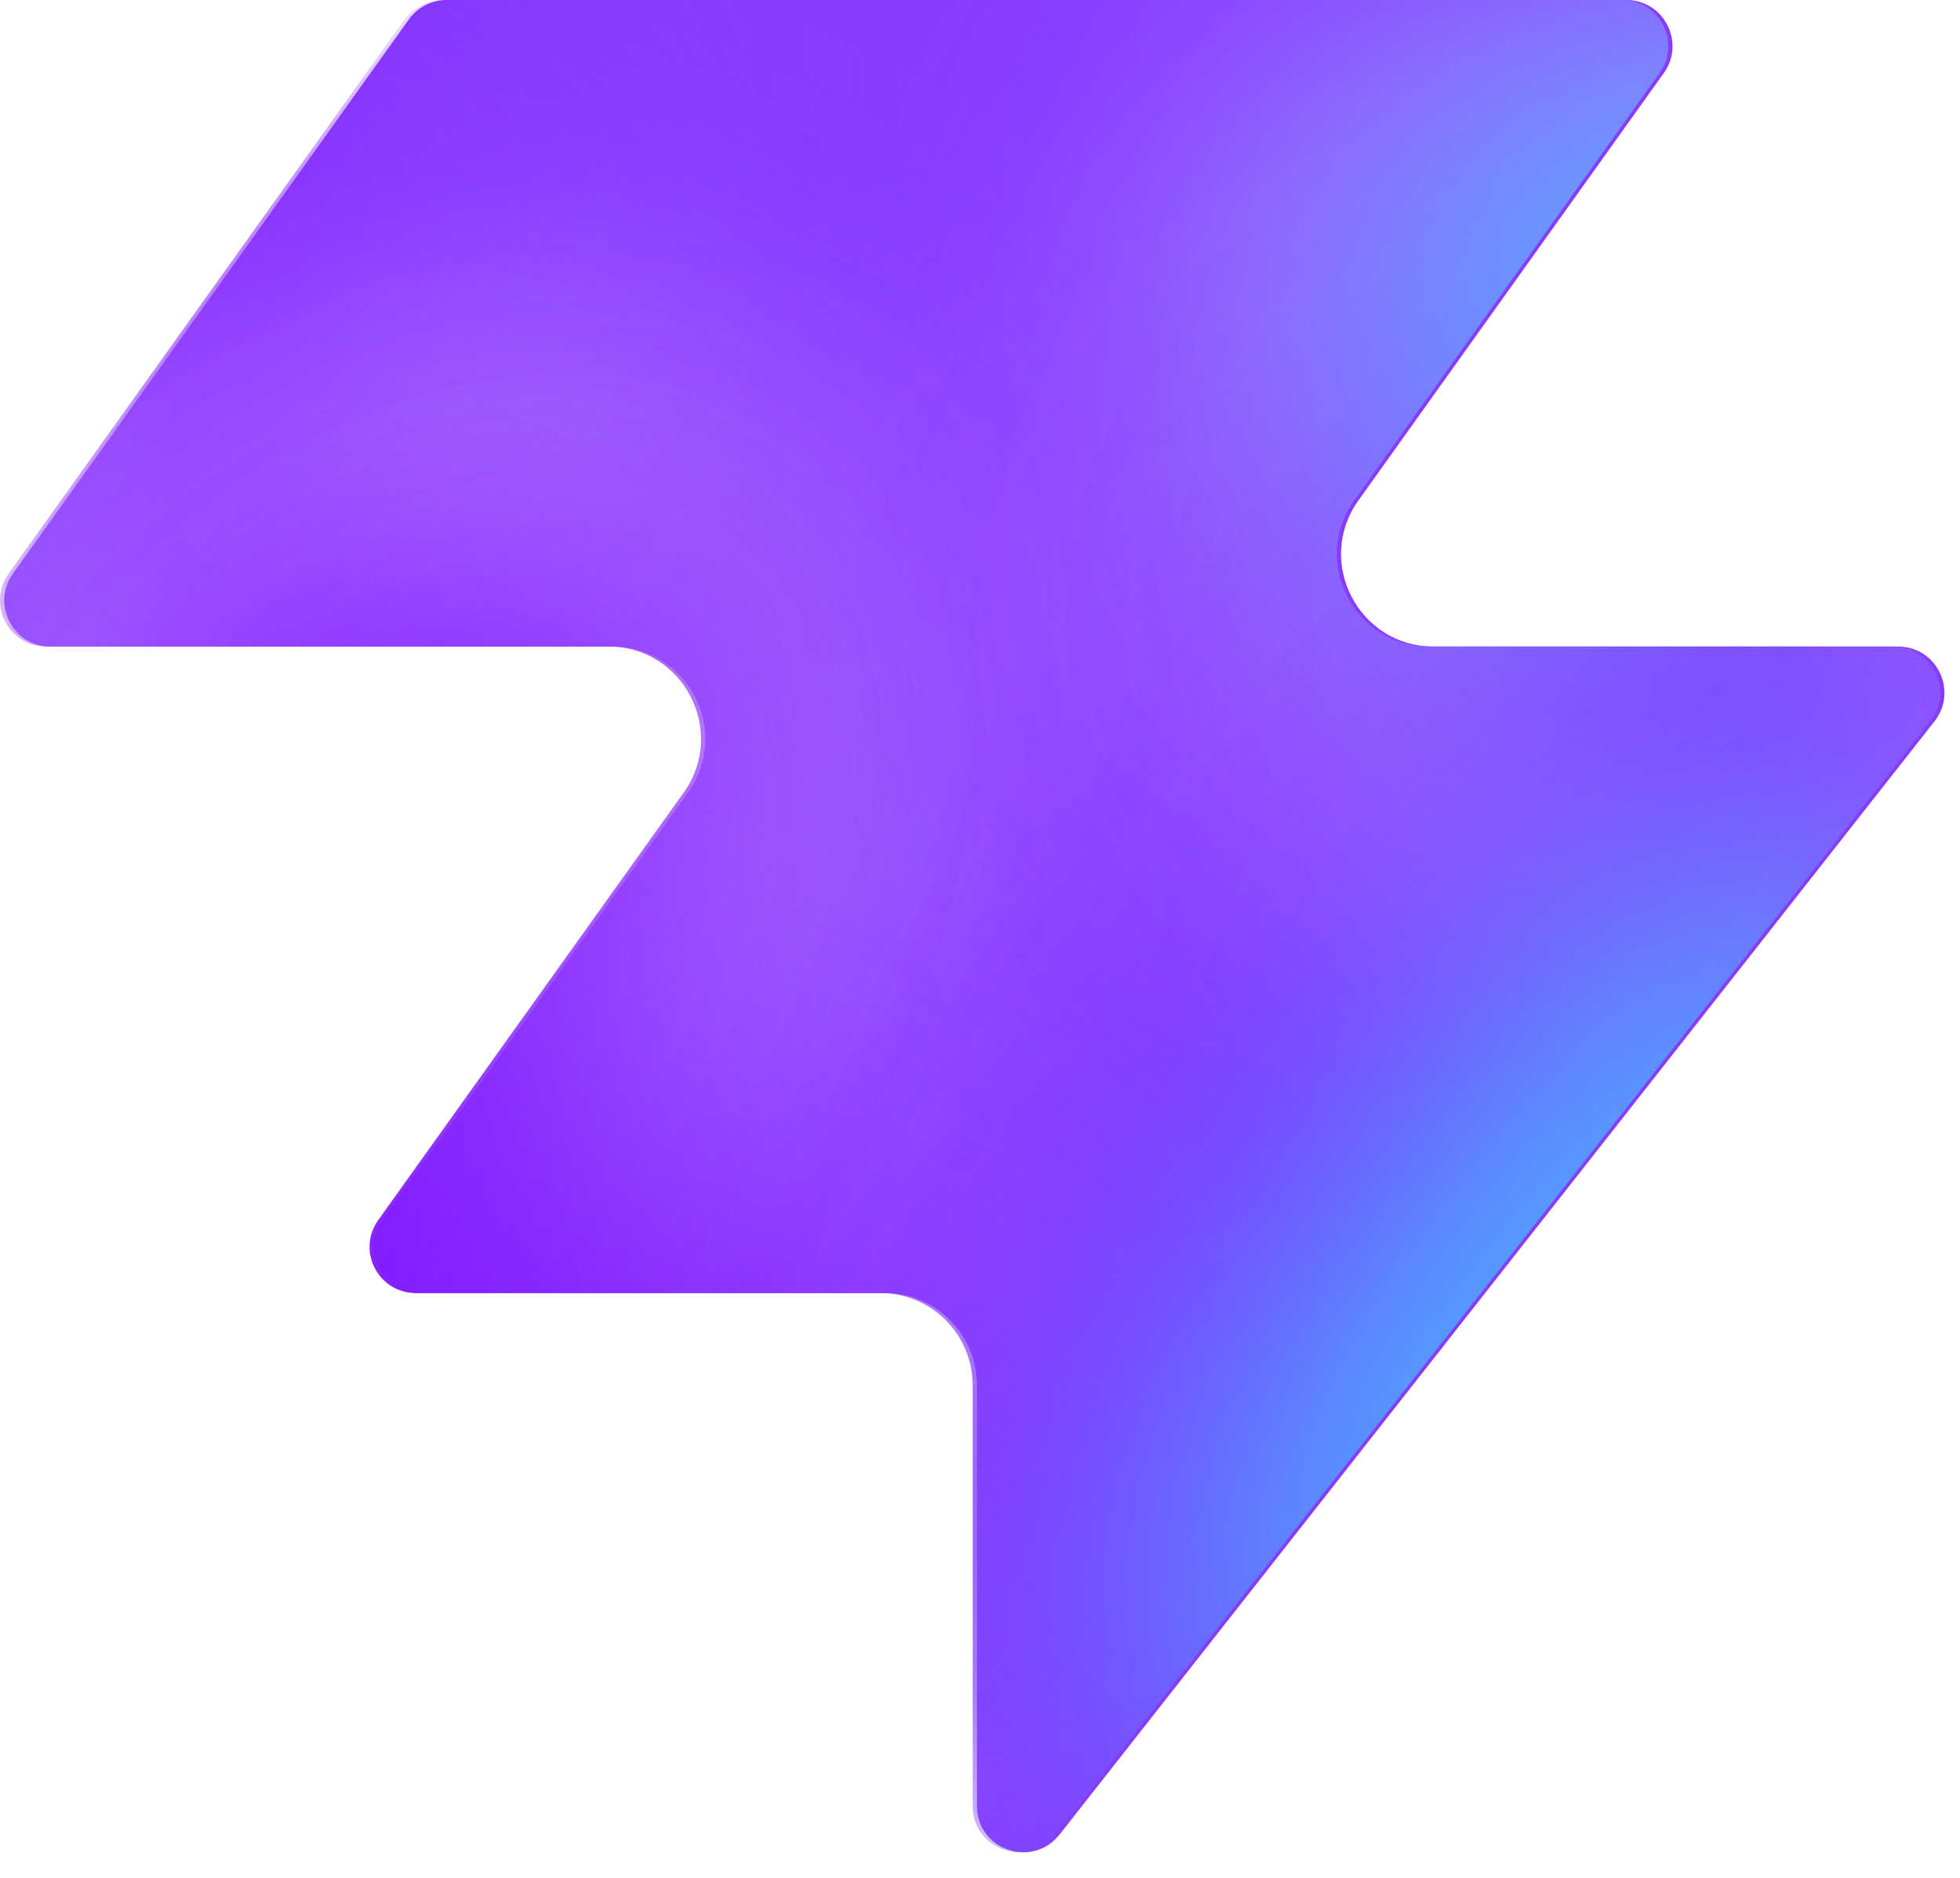
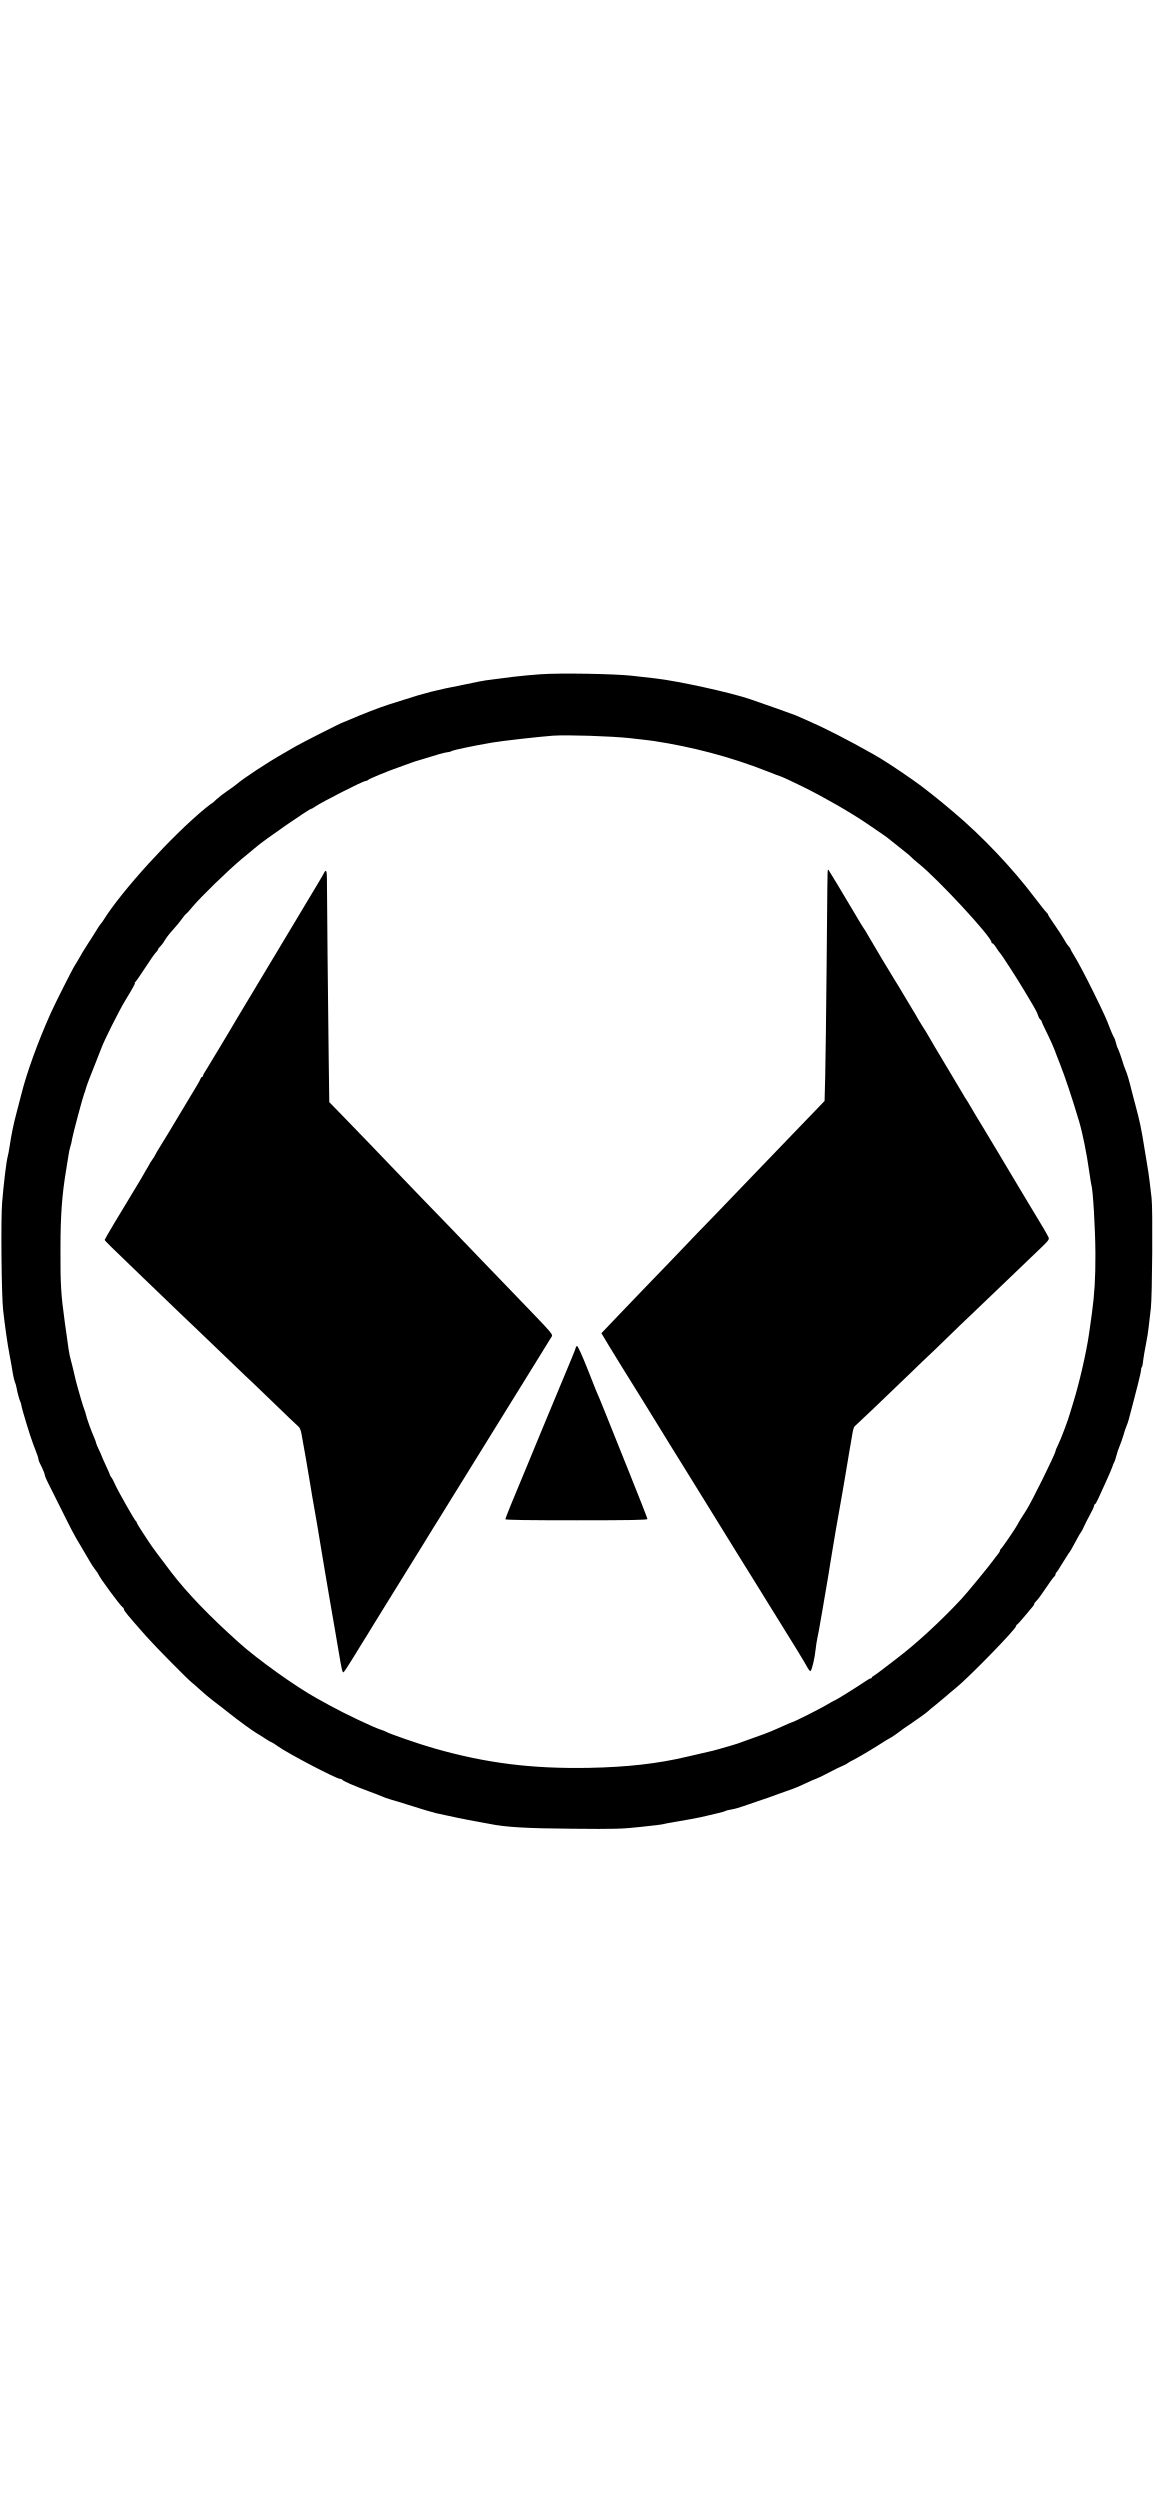
- <svg xmlns="http://www.w3.org/2000/svg" width="48" height="46" fill="none" viewBox="0 0 48 46">
-   <path fill="#863bff" d="M25.946 44.938c-.664.845-2.021.375-2.021-.698V33.937a2.26 2.26 0 0 0-2.262-2.262H10.287c-.92 0-1.456-1.04-.92-1.788l7.48-10.471c1.07-1.497 0-3.578-1.842-3.578H1.237c-.92 0-1.456-1.04-.92-1.788L10.013.474c.214-.297.556-.474.92-.474h28.894c.92 0 1.456 1.04.92 1.788l-7.48 10.471c-1.07 1.498 0 3.579 1.842 3.579h11.377c.943 0 1.473 1.088.89 1.83L25.947 44.94z" style="fill:#863bff;fill:color(display-p3 .525 .23 1);fill-opacity:1" />
-   <mask id="a" width="48" height="46" x="0" y="0" maskUnits="userSpaceOnUse" style="mask-type:alpha">
-     <path fill="#000" d="M25.842 44.938c-.664.844-2.021.375-2.021-.698V33.937a2.26 2.26 0 0 0-2.262-2.262H10.183c-.92 0-1.456-1.04-.92-1.788l7.48-10.471c1.07-1.498 0-3.579-1.842-3.579H1.133c-.92 0-1.456-1.04-.92-1.787L9.91.473c.214-.297.556-.474.92-.474h28.894c.92 0 1.456 1.04.92 1.788l-7.48 10.471c-1.07 1.498 0 3.578 1.842 3.578h11.377c.943 0 1.473 1.088.89 1.832L25.843 44.94z" style="fill:#000;fill-opacity:1" />
-   </mask>
-   <g mask="url(#a)">
-     <g filter="url(#b)">
-       <ellipse cx="5.508" cy="14.704" fill="#ede6ff" rx="5.508" ry="14.704" style="fill:#ede6ff;fill:color(display-p3 .927 .903 1);fill-opacity:1" transform="matrix(.00324 1 1 -.00324 -4.47 31.516)" />
-     </g>
-     <g filter="url(#c)">
-       <ellipse cx="10.399" cy="29.851" fill="#ede6ff" rx="10.399" ry="29.851" style="fill:#ede6ff;fill:color(display-p3 .927 .903 1);fill-opacity:1" transform="matrix(.00324 1 1 -.00324 -39.328 7.883)" />
-     </g>
-     <g filter="url(#d)">
-       <ellipse cx="5.508" cy="30.487" fill="#7e14ff" rx="5.508" ry="30.487" style="fill:#7e14ff;fill:color(display-p3 .492 .077 1);fill-opacity:1" transform="rotate(89.814 -25.913 -14.639)scale(1 -1)" />
-     </g>
-     <g filter="url(#e)">
-       <ellipse cx="5.508" cy="30.599" fill="#7e14ff" rx="5.508" ry="30.599" style="fill:#7e14ff;fill:color(display-p3 .492 .077 1);fill-opacity:1" transform="rotate(89.814 -32.644 -3.334)scale(1 -1)" />
-     </g>
-     <g filter="url(#f)">
-       <ellipse cx="5.508" cy="30.599" fill="#7e14ff" rx="5.508" ry="30.599" style="fill:#7e14ff;fill:color(display-p3 .492 .077 1);fill-opacity:1" transform="matrix(.00324 1 1 -.00324 -34.34 30.47)" />
-     </g>
-     <g filter="url(#g)">
-       <ellipse cx="14.072" cy="22.078" fill="#ede6ff" rx="14.072" ry="22.078" style="fill:#ede6ff;fill:color(display-p3 .927 .903 1);fill-opacity:1" transform="rotate(93.35 24.506 48.493)scale(-1 1)" />
-     </g>
-     <g filter="url(#h)">
-       <ellipse cx="3.47" cy="21.501" fill="#7e14ff" rx="3.47" ry="21.501" style="fill:#7e14ff;fill:color(display-p3 .492 .077 1);fill-opacity:1" transform="rotate(89.009 28.708 47.59)scale(-1 1)" />
-     </g>
-     <g filter="url(#i)">
-       <ellipse cx="3.47" cy="21.501" fill="#7e14ff" rx="3.47" ry="21.501" style="fill:#7e14ff;fill:color(display-p3 .492 .077 1);fill-opacity:1" transform="rotate(89.009 28.708 47.59)scale(-1 1)" />
-     </g>
-     <g filter="url(#j)">
-       <ellipse cx=".387" cy="8.972" fill="#7e14ff" rx="4.407" ry="29.108" style="fill:#7e14ff;fill:color(display-p3 .492 .077 1);fill-opacity:1" transform="rotate(39.51 .387 8.972)" />
-     </g>
-     <g filter="url(#k)">
-       <ellipse cx="47.523" cy="-6.092" fill="#7e14ff" rx="4.407" ry="29.108" style="fill:#7e14ff;fill:color(display-p3 .492 .077 1);fill-opacity:1" transform="rotate(37.892 47.523 -6.092)" />
-     </g>
-     <g filter="url(#l)">
-       <ellipse cx="41.412" cy="6.333" fill="#47bfff" rx="5.971" ry="9.665" style="fill:#47bfff;fill:color(display-p3 .28 .748 1);fill-opacity:1" transform="rotate(37.892 41.412 6.333)" />
-     </g>
-     <g filter="url(#m)">
-       <ellipse cx="-1.879" cy="38.332" fill="#7e14ff" rx="4.407" ry="29.108" style="fill:#7e14ff;fill:color(display-p3 .492 .077 1);fill-opacity:1" transform="rotate(37.892 -1.88 38.332)" />
-     </g>
-     <g filter="url(#n)">
-       <ellipse cx="-1.879" cy="38.332" fill="#7e14ff" rx="4.407" ry="29.108" style="fill:#7e14ff;fill:color(display-p3 .492 .077 1);fill-opacity:1" transform="rotate(37.892 -1.88 38.332)" />
-     </g>
-     <g filter="url(#o)">
-       <ellipse cx="35.651" cy="29.907" fill="#7e14ff" rx="4.407" ry="29.108" style="fill:#7e14ff;fill:color(display-p3 .492 .077 1);fill-opacity:1" transform="rotate(37.892 35.651 29.907)" />
-     </g>
-     <g filter="url(#p)">
-       <ellipse cx="38.418" cy="32.4" fill="#47bfff" rx="5.971" ry="15.297" style="fill:#47bfff;fill:color(display-p3 .28 .748 1);fill-opacity:1" transform="rotate(37.892 38.418 32.4)" />
-     </g>
+ <svg xmlns="http://www.w3.org/2000/svg" version="1.0" width="1080pt" height="2340pt" viewBox="0 0 1080 2340" preserveAspectRatio="xMidYMid meet">
+   <g transform="translate(0,2340) scale(0.1,-0.1)" fill="#000000" stroke="none">
+     <path d="M5060 17089 c-74 -5 -193 -16 -265 -25 -71 -9 -141 -18 -155 -20 -73 -8 -119 -16 -160 -24 -25 -6 -90 -19 -145 -30 -253 -49 -365 -78 -555 -140 -47 -15 -110 -35 -140 -44 -83 -26 -255 -93 -363 -140 -32 -14 -60 -26 -63 -26 -10 0 -387 -191 -449 -227 -33 -19 -78 -45 -100 -58 -154 -87 -386 -239 -451 -296 -18 -14 -58 -44 -90 -65 -32 -21 -76 -56 -98 -76 -21 -21 -41 -38 -44 -38 -2 0 -27 -19 -56 -42 -316 -259 -791 -780 -961 -1056 -5 -9 -15 -22 -22 -29 -6 -7 -21 -29 -34 -50 -12 -21 -50 -81 -84 -133 -34 -52 -72 -115 -85 -140 -14 -25 -30 -52 -36 -60 -16 -20 -190 -365 -230 -455 -121 -271 -223 -553 -275 -760 -9 -38 -29 -115 -44 -170 -28 -103 -48 -203 -65 -315 -5 -36 -14 -81 -19 -100 -12 -44 -37 -255 -51 -425 -13 -149 -6 -872 9 -1005 18 -159 40 -315 61 -425 12 -60 25 -137 30 -170 6 -33 14 -69 19 -80 5 -11 12 -33 15 -50 7 -44 27 -117 37 -137 5 -10 9 -24 9 -31 0 -19 83 -294 110 -362 42 -108 50 -132 50 -144 0 -7 6 -25 14 -39 23 -43 46 -99 46 -111 0 -6 11 -32 24 -59 14 -26 59 -117 101 -202 42 -85 80 -162 85 -170 5 -8 23 -44 40 -79 18 -36 62 -114 99 -174 36 -60 72 -121 80 -136 8 -14 26 -42 41 -61 15 -19 29 -40 31 -46 11 -31 205 -294 226 -307 7 -4 13 -13 13 -19 0 -15 31 -52 207 -252 86 -97 385 -400 430 -436 15 -12 52 -44 80 -70 29 -27 78 -68 109 -92 32 -24 74 -56 95 -73 114 -90 141 -111 218 -167 46 -33 93 -66 105 -72 11 -6 47 -28 78 -49 31 -20 60 -37 64 -37 3 0 27 -15 53 -34 91 -66 549 -306 584 -306 8 0 17 -3 19 -7 5 -12 117 -61 248 -109 41 -15 94 -35 117 -45 23 -11 66 -26 95 -34 29 -8 96 -28 148 -45 152 -48 222 -69 270 -81 94 -22 308 -66 380 -78 41 -7 95 -17 120 -22 148 -31 349 -43 780 -46 403 -4 464 -2 645 18 110 11 203 23 207 26 4 2 47 10 95 18 129 21 240 42 308 59 33 8 83 20 110 26 28 6 57 15 65 19 9 5 36 12 60 15 25 4 74 18 110 31 36 12 106 36 155 53 50 16 128 44 175 62 47 17 100 36 119 42 18 5 74 29 125 53 50 23 100 46 112 49 11 3 62 28 113 55 50 27 106 54 122 60 16 6 43 19 58 31 16 11 32 20 35 20 6 0 173 97 235 137 75 48 115 73 131 80 8 4 39 25 69 47 29 23 72 53 95 68 22 14 46 30 51 35 6 4 33 23 60 42 28 19 57 42 67 50 9 9 44 39 79 66 35 28 78 64 96 80 18 17 58 50 89 75 117 94 564 552 564 579 0 5 6 14 13 18 7 4 38 40 70 78 32 39 64 77 72 86 8 9 15 20 15 26 0 5 10 18 21 29 12 10 50 62 85 115 35 53 71 102 79 109 8 7 15 18 15 25 0 8 3 15 8 17 4 2 27 37 51 78 25 41 52 84 60 95 18 23 31 45 79 135 19 36 37 67 41 70 4 3 15 25 26 50 11 25 37 75 57 112 21 37 38 74 38 83 0 8 4 15 8 15 5 0 20 26 34 58 15 31 49 107 76 167 28 61 53 121 57 135 4 14 11 30 15 35 4 6 12 32 19 58 6 27 20 68 30 90 10 23 26 69 36 102 9 33 23 74 30 90 13 30 21 58 56 195 10 41 32 127 49 190 16 63 30 124 30 136 0 11 3 24 7 27 3 4 8 17 9 30 4 43 24 162 34 207 6 25 15 86 21 135 5 50 15 131 21 180 13 109 19 932 7 1030 -5 39 -13 111 -19 160 -6 50 -16 117 -22 150 -5 33 -16 98 -24 145 -29 187 -47 271 -86 415 -11 39 -26 95 -33 125 -24 100 -46 175 -61 207 -8 17 -23 62 -34 100 -12 37 -27 79 -34 93 -8 14 -17 41 -21 60 -4 19 -13 44 -21 55 -7 11 -24 52 -39 90 -29 77 -45 114 -146 320 -79 160 -153 301 -192 362 -15 24 -27 46 -27 50 0 3 -7 15 -17 25 -9 10 -21 27 -27 37 -31 55 -75 123 -118 184 -26 37 -48 71 -48 76 0 5 -7 14 -15 21 -8 6 -59 71 -114 143 -208 275 -486 568 -757 797 -144 122 -283 233 -380 300 -165 115 -277 188 -374 243 -239 135 -457 246 -614 314 -44 19 -94 40 -110 48 -27 11 -284 103 -426 151 -181 62 -674 170 -885 194 -49 6 -148 17 -220 25 -161 18 -673 27 -855 14z m835 -598 c105 -12 204 -23 220 -26 365 -55 727 -151 1057 -281 75 -30 140 -54 143 -54 4 0 90 -40 192 -90 193 -94 454 -244 608 -349 50 -34 115 -79 145 -99 30 -20 68 -49 85 -64 16 -14 64 -52 105 -84 41 -31 76 -61 78 -65 2 -4 35 -34 74 -65 182 -147 678 -683 678 -733 0 -6 4 -11 10 -11 5 0 22 -19 36 -42 15 -24 30 -45 34 -48 11 -8 172 -258 229 -355 30 -49 68 -115 86 -145 19 -31 37 -68 40 -82 4 -15 13 -32 21 -39 8 -6 14 -15 14 -20 0 -5 23 -55 51 -111 28 -57 59 -125 69 -153 10 -27 32 -86 50 -130 49 -124 116 -325 180 -540 32 -106 73 -310 95 -470 8 -60 18 -116 20 -124 15 -40 37 -416 38 -641 1 -234 -8 -380 -33 -565 -6 -38 -17 -122 -26 -185 -24 -171 -91 -464 -149 -650 -15 -47 -29 -94 -32 -105 -12 -47 -86 -244 -109 -288 -13 -26 -24 -52 -24 -58 0 -24 -228 -486 -276 -558 -36 -55 -71 -111 -80 -131 -15 -30 -148 -225 -156 -228 -4 -2 -8 -9 -8 -15 0 -7 -10 -24 -23 -39 -12 -14 -29 -36 -37 -48 -26 -39 -251 -313 -299 -364 -197 -212 -429 -425 -613 -564 -45 -35 -107 -82 -137 -105 -29 -23 -62 -46 -72 -52 -11 -5 -19 -13 -19 -17 0 -5 -5 -8 -11 -8 -6 0 -29 -13 -52 -29 -77 -52 -262 -168 -279 -174 -9 -3 -45 -23 -80 -44 -59 -36 -312 -163 -324 -163 -3 0 -31 -12 -62 -26 -31 -14 -66 -30 -77 -34 -11 -5 -40 -18 -65 -28 -25 -11 -88 -34 -140 -52 -52 -18 -108 -38 -125 -45 -16 -7 -61 -22 -100 -33 -38 -11 -95 -27 -125 -36 -30 -9 -75 -20 -100 -25 -25 -6 -110 -25 -190 -44 -273 -65 -559 -97 -915 -104 -534 -10 -962 43 -1446 181 -137 38 -430 140 -454 156 -5 4 -28 13 -50 20 -65 20 -341 151 -473 224 -51 28 -105 58 -120 66 -205 113 -562 368 -740 529 -271 243 -481 461 -628 653 -99 129 -188 250 -209 283 -11 18 -41 64 -68 104 -26 39 -47 75 -47 80 0 5 -4 11 -8 13 -10 4 -172 290 -197 348 -10 25 -25 52 -32 61 -7 8 -13 18 -13 22 0 3 -18 45 -40 92 -22 47 -40 88 -40 91 0 2 -11 27 -25 56 -14 28 -25 56 -25 60 0 5 -7 25 -16 46 -25 55 -75 193 -80 222 -3 14 -9 34 -14 45 -5 11 -21 61 -35 110 -14 50 -29 104 -34 120 -5 17 -17 64 -26 105 -9 41 -24 100 -32 130 -16 59 -20 85 -56 350 -37 270 -42 351 -41 695 0 315 15 507 54 740 6 33 15 89 20 125 5 36 14 76 19 90 5 14 13 45 16 70 7 43 99 388 112 420 4 8 12 33 18 55 12 40 34 97 95 250 18 44 40 100 49 125 27 74 165 349 222 443 73 120 99 167 91 167 -4 0 -2 4 4 8 6 4 47 63 92 132 44 69 90 134 101 145 12 12 21 25 21 29 0 5 8 16 18 25 10 9 31 36 45 61 15 25 50 70 78 100 28 30 64 74 80 97 16 23 35 46 42 50 7 4 32 33 57 63 75 91 338 347 465 452 66 54 127 105 135 112 71 62 495 356 515 356 4 0 19 8 33 19 64 44 450 241 474 241 8 0 18 4 24 10 12 12 179 81 294 121 47 17 94 34 105 38 11 5 61 21 110 35 50 15 119 36 155 47 36 10 73 19 83 19 9 0 25 4 35 10 19 11 206 50 382 80 103 17 433 54 565 64 138 9 542 -4 720 -23z" />
+     <path d="M7748 15254 c-3 -15 -4 -93 -11 -909 -4 -434 -10 -894 -13 -1020 l-6 -230 -101 -105 c-55 -58 -161 -168 -236 -245 -75 -77 -230 -239 -346 -360 -115 -121 -268 -280 -340 -354 -71 -74 -143 -148 -160 -165 -101 -107 -451 -471 -510 -531 -38 -40 -143 -149 -233 -243 l-163 -171 71 -118 c39 -65 88 -145 109 -178 128 -204 333 -537 479 -775 52 -85 120 -195 152 -245 31 -49 108 -173 170 -275 62 -102 189 -306 281 -455 92 -148 184 -297 205 -330 20 -33 53 -87 74 -120 20 -33 78 -125 127 -205 49 -80 123 -199 164 -265 40 -66 84 -138 95 -160 12 -22 26 -39 30 -37 12 4 40 121 48 202 4 36 11 83 16 105 9 40 13 62 49 270 27 154 41 241 52 305 4 30 15 98 24 150 9 52 22 133 30 180 7 47 28 164 45 260 32 181 53 301 70 405 5 33 19 114 30 180 11 66 25 144 30 174 5 30 14 57 19 60 10 7 312 295 526 502 77 75 154 149 170 163 17 15 91 87 165 159 75 73 180 175 236 227 55 52 192 183 304 291 113 109 254 244 315 302 103 98 109 106 98 128 -19 38 -64 115 -143 244 -40 66 -81 134 -90 150 -10 17 -31 53 -48 80 -76 126 -176 294 -197 330 -13 22 -67 112 -120 200 -54 88 -113 187 -132 220 -19 33 -38 65 -43 70 -4 6 -17 26 -27 45 -11 19 -82 139 -158 265 -76 127 -147 246 -157 265 -10 19 -39 67 -64 105 -24 39 -49 79 -54 90 -6 11 -20 36 -33 56 -12 19 -48 80 -81 135 -32 54 -68 115 -81 134 -34 53 -235 389 -263 440 -13 25 -30 52 -37 60 -6 8 -45 71 -85 140 -107 181 -241 404 -246 409 -2 2 -5 0 -6 -5z" />
+     <path d="M3032 15228 c-16 -31 -7 -16 -382 -641 -184 -306 -374 -623 -423 -705 -48 -81 -91 -154 -96 -162 -5 -8 -44 -73 -87 -145 -42 -71 -92 -153 -110 -182 -19 -28 -34 -56 -34 -62 0 -6 -4 -11 -9 -11 -5 0 -11 -8 -14 -17 -4 -10 -16 -34 -29 -55 -13 -20 -68 -112 -123 -205 -83 -140 -219 -365 -256 -423 -5 -8 -12 -22 -16 -30 -3 -8 -16 -28 -28 -45 -12 -16 -25 -37 -28 -45 -4 -8 -18 -33 -32 -55 -13 -22 -31 -53 -40 -70 -10 -16 -41 -68 -69 -115 -134 -219 -276 -458 -276 -465 0 -8 50 -57 360 -355 96 -92 202 -194 235 -226 33 -33 148 -142 255 -244 107 -102 250 -240 320 -307 69 -67 135 -130 147 -141 12 -10 126 -119 252 -241 127 -123 237 -229 246 -235 9 -7 21 -34 26 -62 17 -87 70 -396 84 -484 7 -47 25 -152 40 -235 15 -82 35 -202 45 -265 10 -63 33 -198 50 -300 18 -102 38 -221 45 -265 7 -44 27 -161 45 -260 17 -99 36 -207 41 -240 27 -162 34 -194 45 -187 6 4 42 58 80 120 38 62 81 131 95 155 15 23 58 92 95 154 38 61 87 140 108 175 95 153 224 360 361 583 81 132 157 256 170 275 12 19 61 98 108 175 47 77 104 169 127 205 22 36 97 157 167 270 153 249 251 406 458 740 87 140 165 267 174 282 18 31 43 2 -343 403 -138 143 -291 302 -341 354 -147 154 -380 396 -536 556 -80 83 -188 195 -240 250 -119 125 -337 351 -495 514 l-122 125 -6 460 c-6 464 -16 1484 -16 1629 0 79 -8 94 -28 55z" />
+     <path d="M5390 10789 c0 -9 -38 -102 -200 -489 -27 -63 -87 -209 -135 -325 -47 -115 -106 -257 -130 -315 -117 -278 -195 -471 -195 -480 0 -7 223 -10 665 -10 496 0 665 3 665 12 0 6 -76 201 -169 432 -93 232 -194 484 -225 561 -51 127 -64 158 -85 205 -4 8 -43 106 -86 217 -45 113 -86 203 -92 203 -7 0 -13 -5 -13 -11z" />
  </g>
-   <defs>
-     <filter id="b" width="60.045" height="41.654" x="-19.77" y="16.149" color-interpolation-filters="sRGB" filterUnits="userSpaceOnUse">
-       <feFlood flood-opacity="0" result="BackgroundImageFix" />
-       <feBlend in="SourceGraphic" in2="BackgroundImageFix" result="shape" />
-       <feGaussianBlur result="effect1_foregroundBlur_2002_17158" stdDeviation="7.659" />
-     </filter>
-     <filter id="c" width="90.34" height="51.437" x="-54.613" y="-7.533" color-interpolation-filters="sRGB" filterUnits="userSpaceOnUse">
-       <feFlood flood-opacity="0" result="BackgroundImageFix" />
-       <feBlend in="SourceGraphic" in2="BackgroundImageFix" result="shape" />
-       <feGaussianBlur result="effect1_foregroundBlur_2002_17158" stdDeviation="7.659" />
-     </filter>
-     <filter id="d" width="79.355" height="29.4" x="-49.64" y="2.03" color-interpolation-filters="sRGB" filterUnits="userSpaceOnUse">
-       <feFlood flood-opacity="0" result="BackgroundImageFix" />
-       <feBlend in="SourceGraphic" in2="BackgroundImageFix" result="shape" />
-       <feGaussianBlur result="effect1_foregroundBlur_2002_17158" stdDeviation="4.596" />
-     </filter>
-     <filter id="e" width="79.579" height="29.4" x="-45.045" y="20.029" color-interpolation-filters="sRGB" filterUnits="userSpaceOnUse">
-       <feFlood flood-opacity="0" result="BackgroundImageFix" />
-       <feBlend in="SourceGraphic" in2="BackgroundImageFix" result="shape" />
-       <feGaussianBlur result="effect1_foregroundBlur_2002_17158" stdDeviation="4.596" />
-     </filter>
-     <filter id="f" width="79.579" height="29.4" x="-43.513" y="21.178" color-interpolation-filters="sRGB" filterUnits="userSpaceOnUse">
-       <feFlood flood-opacity="0" result="BackgroundImageFix" />
-       <feBlend in="SourceGraphic" in2="BackgroundImageFix" result="shape" />
-       <feGaussianBlur result="effect1_foregroundBlur_2002_17158" stdDeviation="4.596" />
-     </filter>
-     <filter id="g" width="74.749" height="58.852" x="15.756" y="-17.901" color-interpolation-filters="sRGB" filterUnits="userSpaceOnUse">
-       <feFlood flood-opacity="0" result="BackgroundImageFix" />
-       <feBlend in="SourceGraphic" in2="BackgroundImageFix" result="shape" />
-       <feGaussianBlur result="effect1_foregroundBlur_2002_17158" stdDeviation="7.659" />
-     </filter>
-     <filter id="h" width="61.377" height="25.362" x="23.548" y="2.284" color-interpolation-filters="sRGB" filterUnits="userSpaceOnUse">
-       <feFlood flood-opacity="0" result="BackgroundImageFix" />
-       <feBlend in="SourceGraphic" in2="BackgroundImageFix" result="shape" />
-       <feGaussianBlur result="effect1_foregroundBlur_2002_17158" stdDeviation="4.596" />
-     </filter>
-     <filter id="i" width="61.377" height="25.362" x="23.548" y="2.284" color-interpolation-filters="sRGB" filterUnits="userSpaceOnUse">
-       <feFlood flood-opacity="0" result="BackgroundImageFix" />
-       <feBlend in="SourceGraphic" in2="BackgroundImageFix" result="shape" />
-       <feGaussianBlur result="effect1_foregroundBlur_2002_17158" stdDeviation="4.596" />
-     </filter>
-     <filter id="j" width="56.045" height="63.649" x="-27.636" y="-22.853" color-interpolation-filters="sRGB" filterUnits="userSpaceOnUse">
-       <feFlood flood-opacity="0" result="BackgroundImageFix" />
-       <feBlend in="SourceGraphic" in2="BackgroundImageFix" result="shape" />
-       <feGaussianBlur result="effect1_foregroundBlur_2002_17158" stdDeviation="4.596" />
-     </filter>
-     <filter id="k" width="54.814" height="64.646" x="20.116" y="-38.415" color-interpolation-filters="sRGB" filterUnits="userSpaceOnUse">
-       <feFlood flood-opacity="0" result="BackgroundImageFix" />
-       <feBlend in="SourceGraphic" in2="BackgroundImageFix" result="shape" />
-       <feGaussianBlur result="effect1_foregroundBlur_2002_17158" stdDeviation="4.596" />
-     </filter>
-     <filter id="l" width="33.541" height="35.313" x="24.641" y="-11.323" color-interpolation-filters="sRGB" filterUnits="userSpaceOnUse">
-       <feFlood flood-opacity="0" result="BackgroundImageFix" />
-       <feBlend in="SourceGraphic" in2="BackgroundImageFix" result="shape" />
-       <feGaussianBlur result="effect1_foregroundBlur_2002_17158" stdDeviation="4.596" />
-     </filter>
-     <filter id="m" width="54.814" height="64.646" x="-29.286" y="6.009" color-interpolation-filters="sRGB" filterUnits="userSpaceOnUse">
-       <feFlood flood-opacity="0" result="BackgroundImageFix" />
-       <feBlend in="SourceGraphic" in2="BackgroundImageFix" result="shape" />
-       <feGaussianBlur result="effect1_foregroundBlur_2002_17158" stdDeviation="4.596" />
-     </filter>
-     <filter id="n" width="54.814" height="64.646" x="-29.286" y="6.009" color-interpolation-filters="sRGB" filterUnits="userSpaceOnUse">
-       <feFlood flood-opacity="0" result="BackgroundImageFix" />
-       <feBlend in="SourceGraphic" in2="BackgroundImageFix" result="shape" />
-       <feGaussianBlur result="effect1_foregroundBlur_2002_17158" stdDeviation="4.596" />
-     </filter>
-     <filter id="o" width="54.814" height="64.646" x="8.244" y="-2.416" color-interpolation-filters="sRGB" filterUnits="userSpaceOnUse">
-       <feFlood flood-opacity="0" result="BackgroundImageFix" />
-       <feBlend in="SourceGraphic" in2="BackgroundImageFix" result="shape" />
-       <feGaussianBlur result="effect1_foregroundBlur_2002_17158" stdDeviation="4.596" />
-     </filter>
-     <filter id="p" width="39.409" height="43.623" x="18.713" y="10.588" color-interpolation-filters="sRGB" filterUnits="userSpaceOnUse">
-       <feFlood flood-opacity="0" result="BackgroundImageFix" />
-       <feBlend in="SourceGraphic" in2="BackgroundImageFix" result="shape" />
-       <feGaussianBlur result="effect1_foregroundBlur_2002_17158" stdDeviation="4.596" />
-     </filter>
-   </defs>
</svg>
